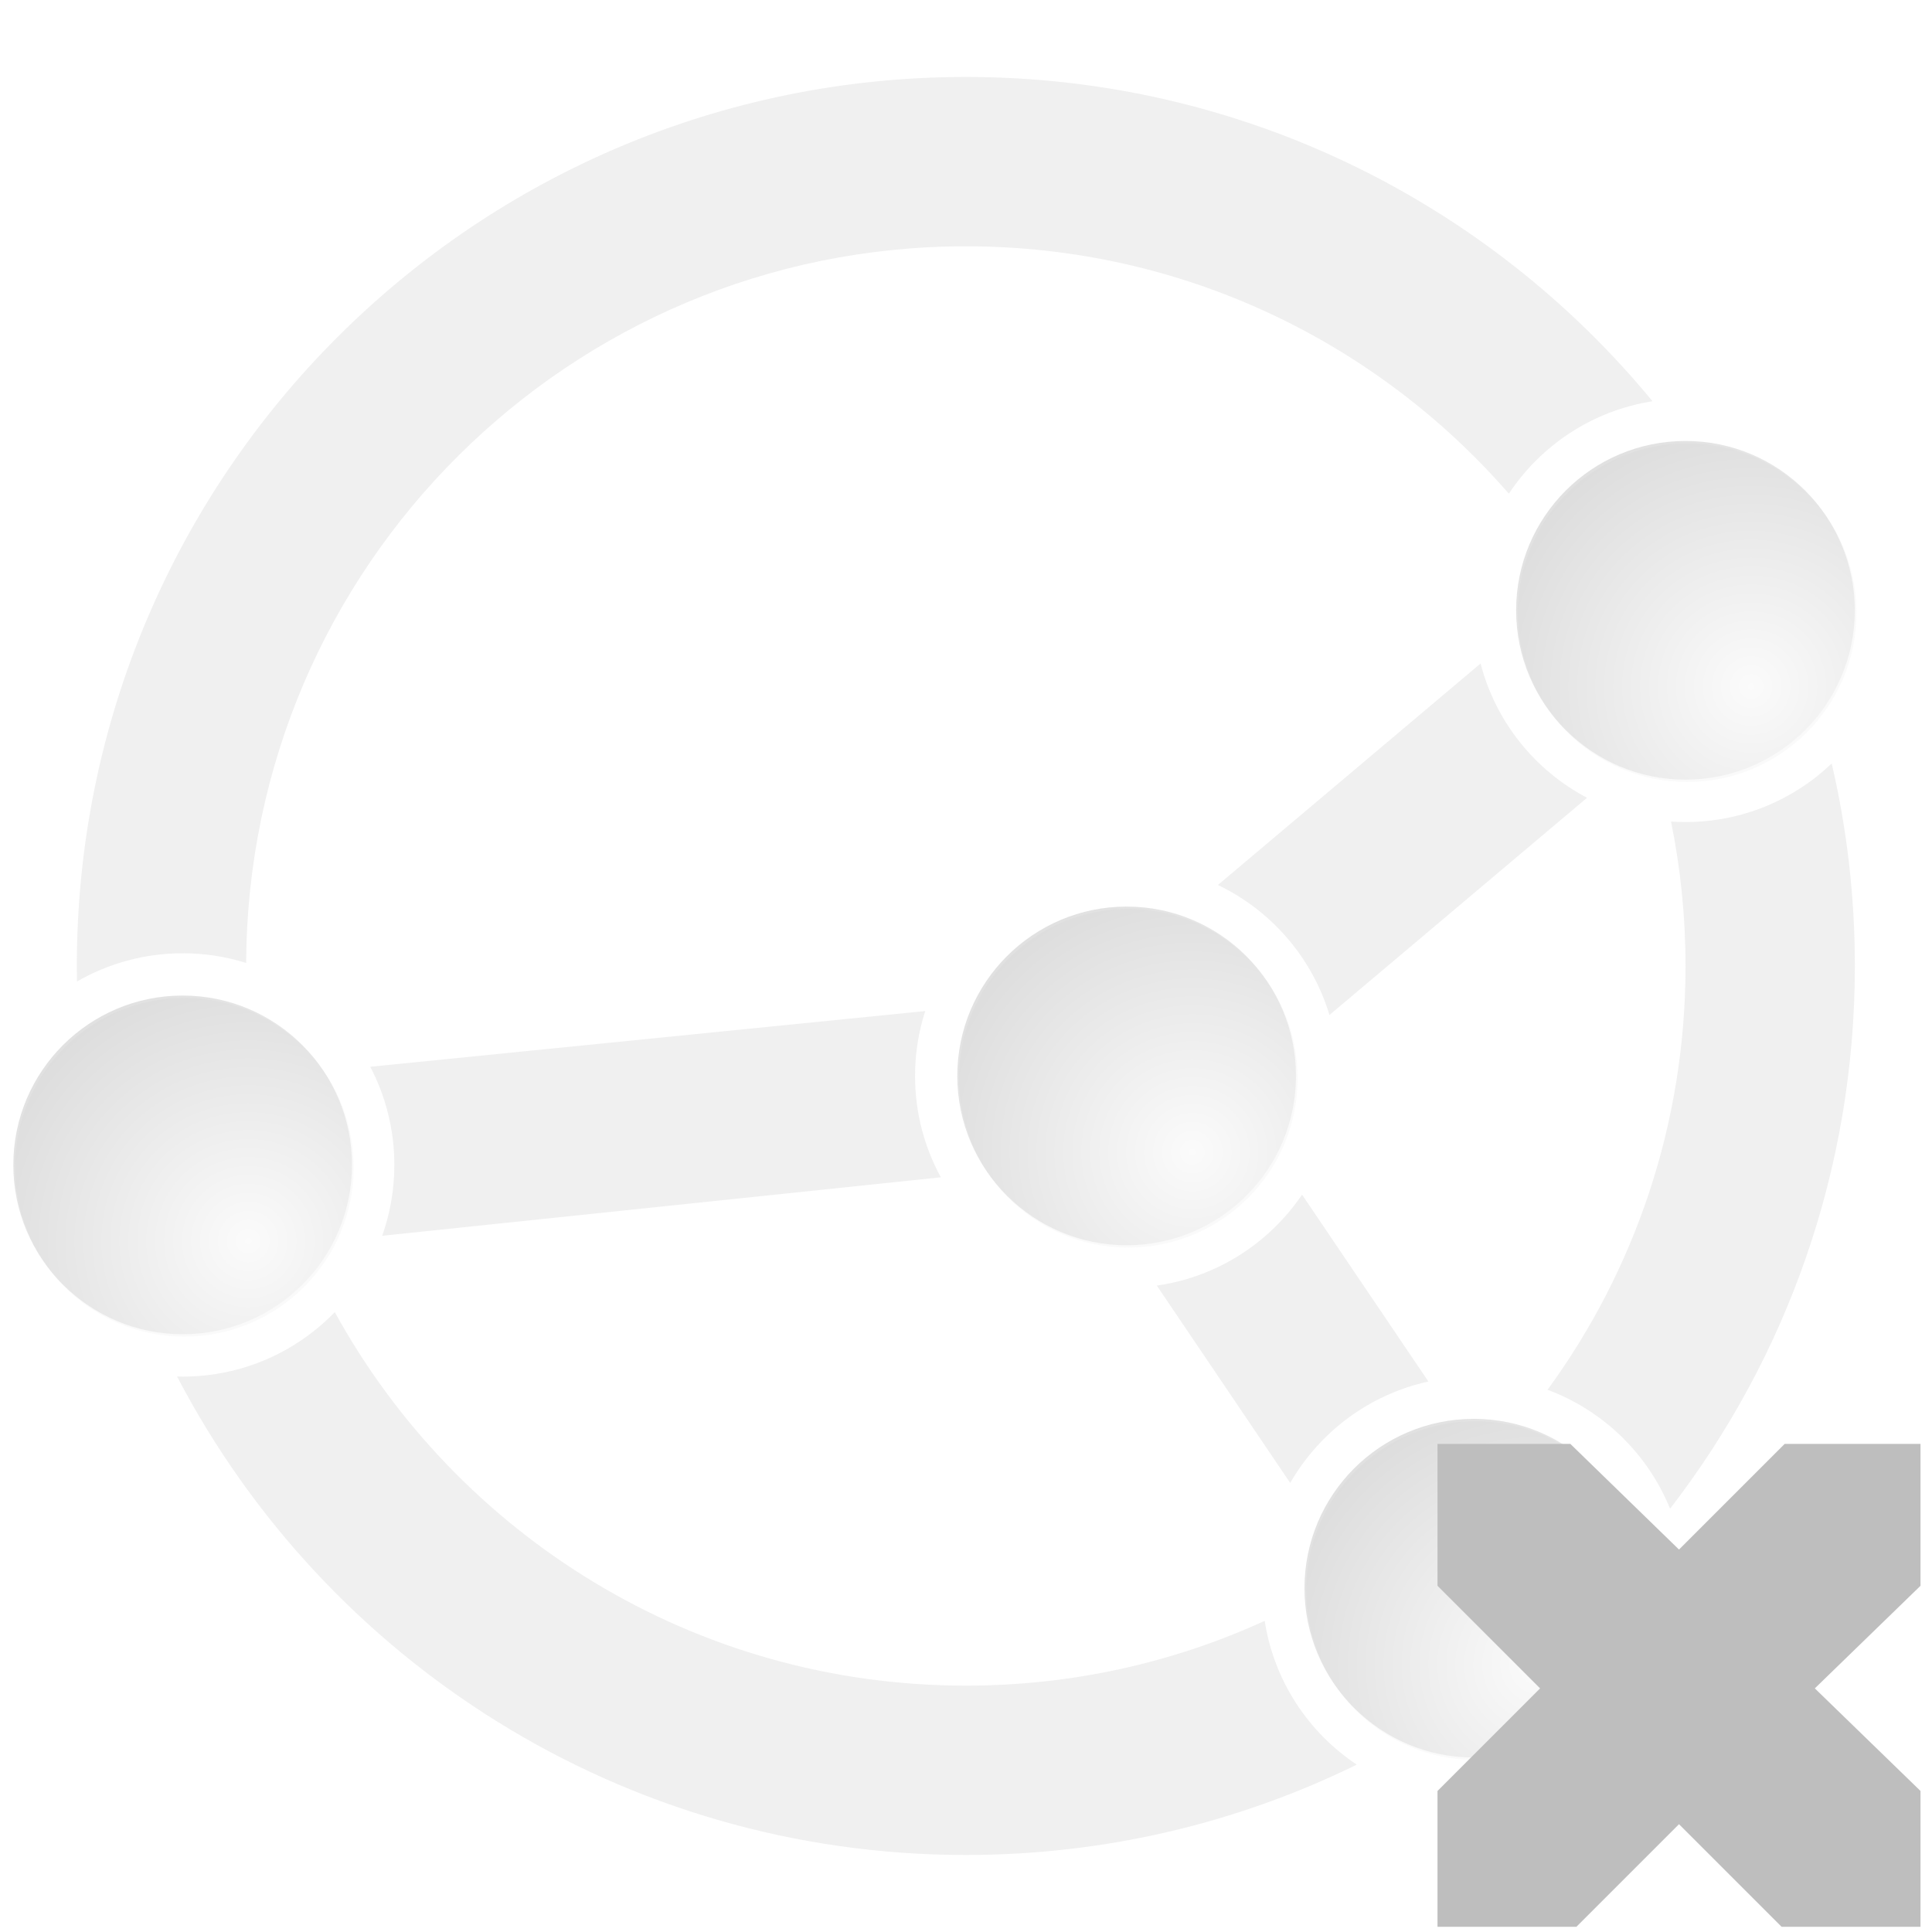
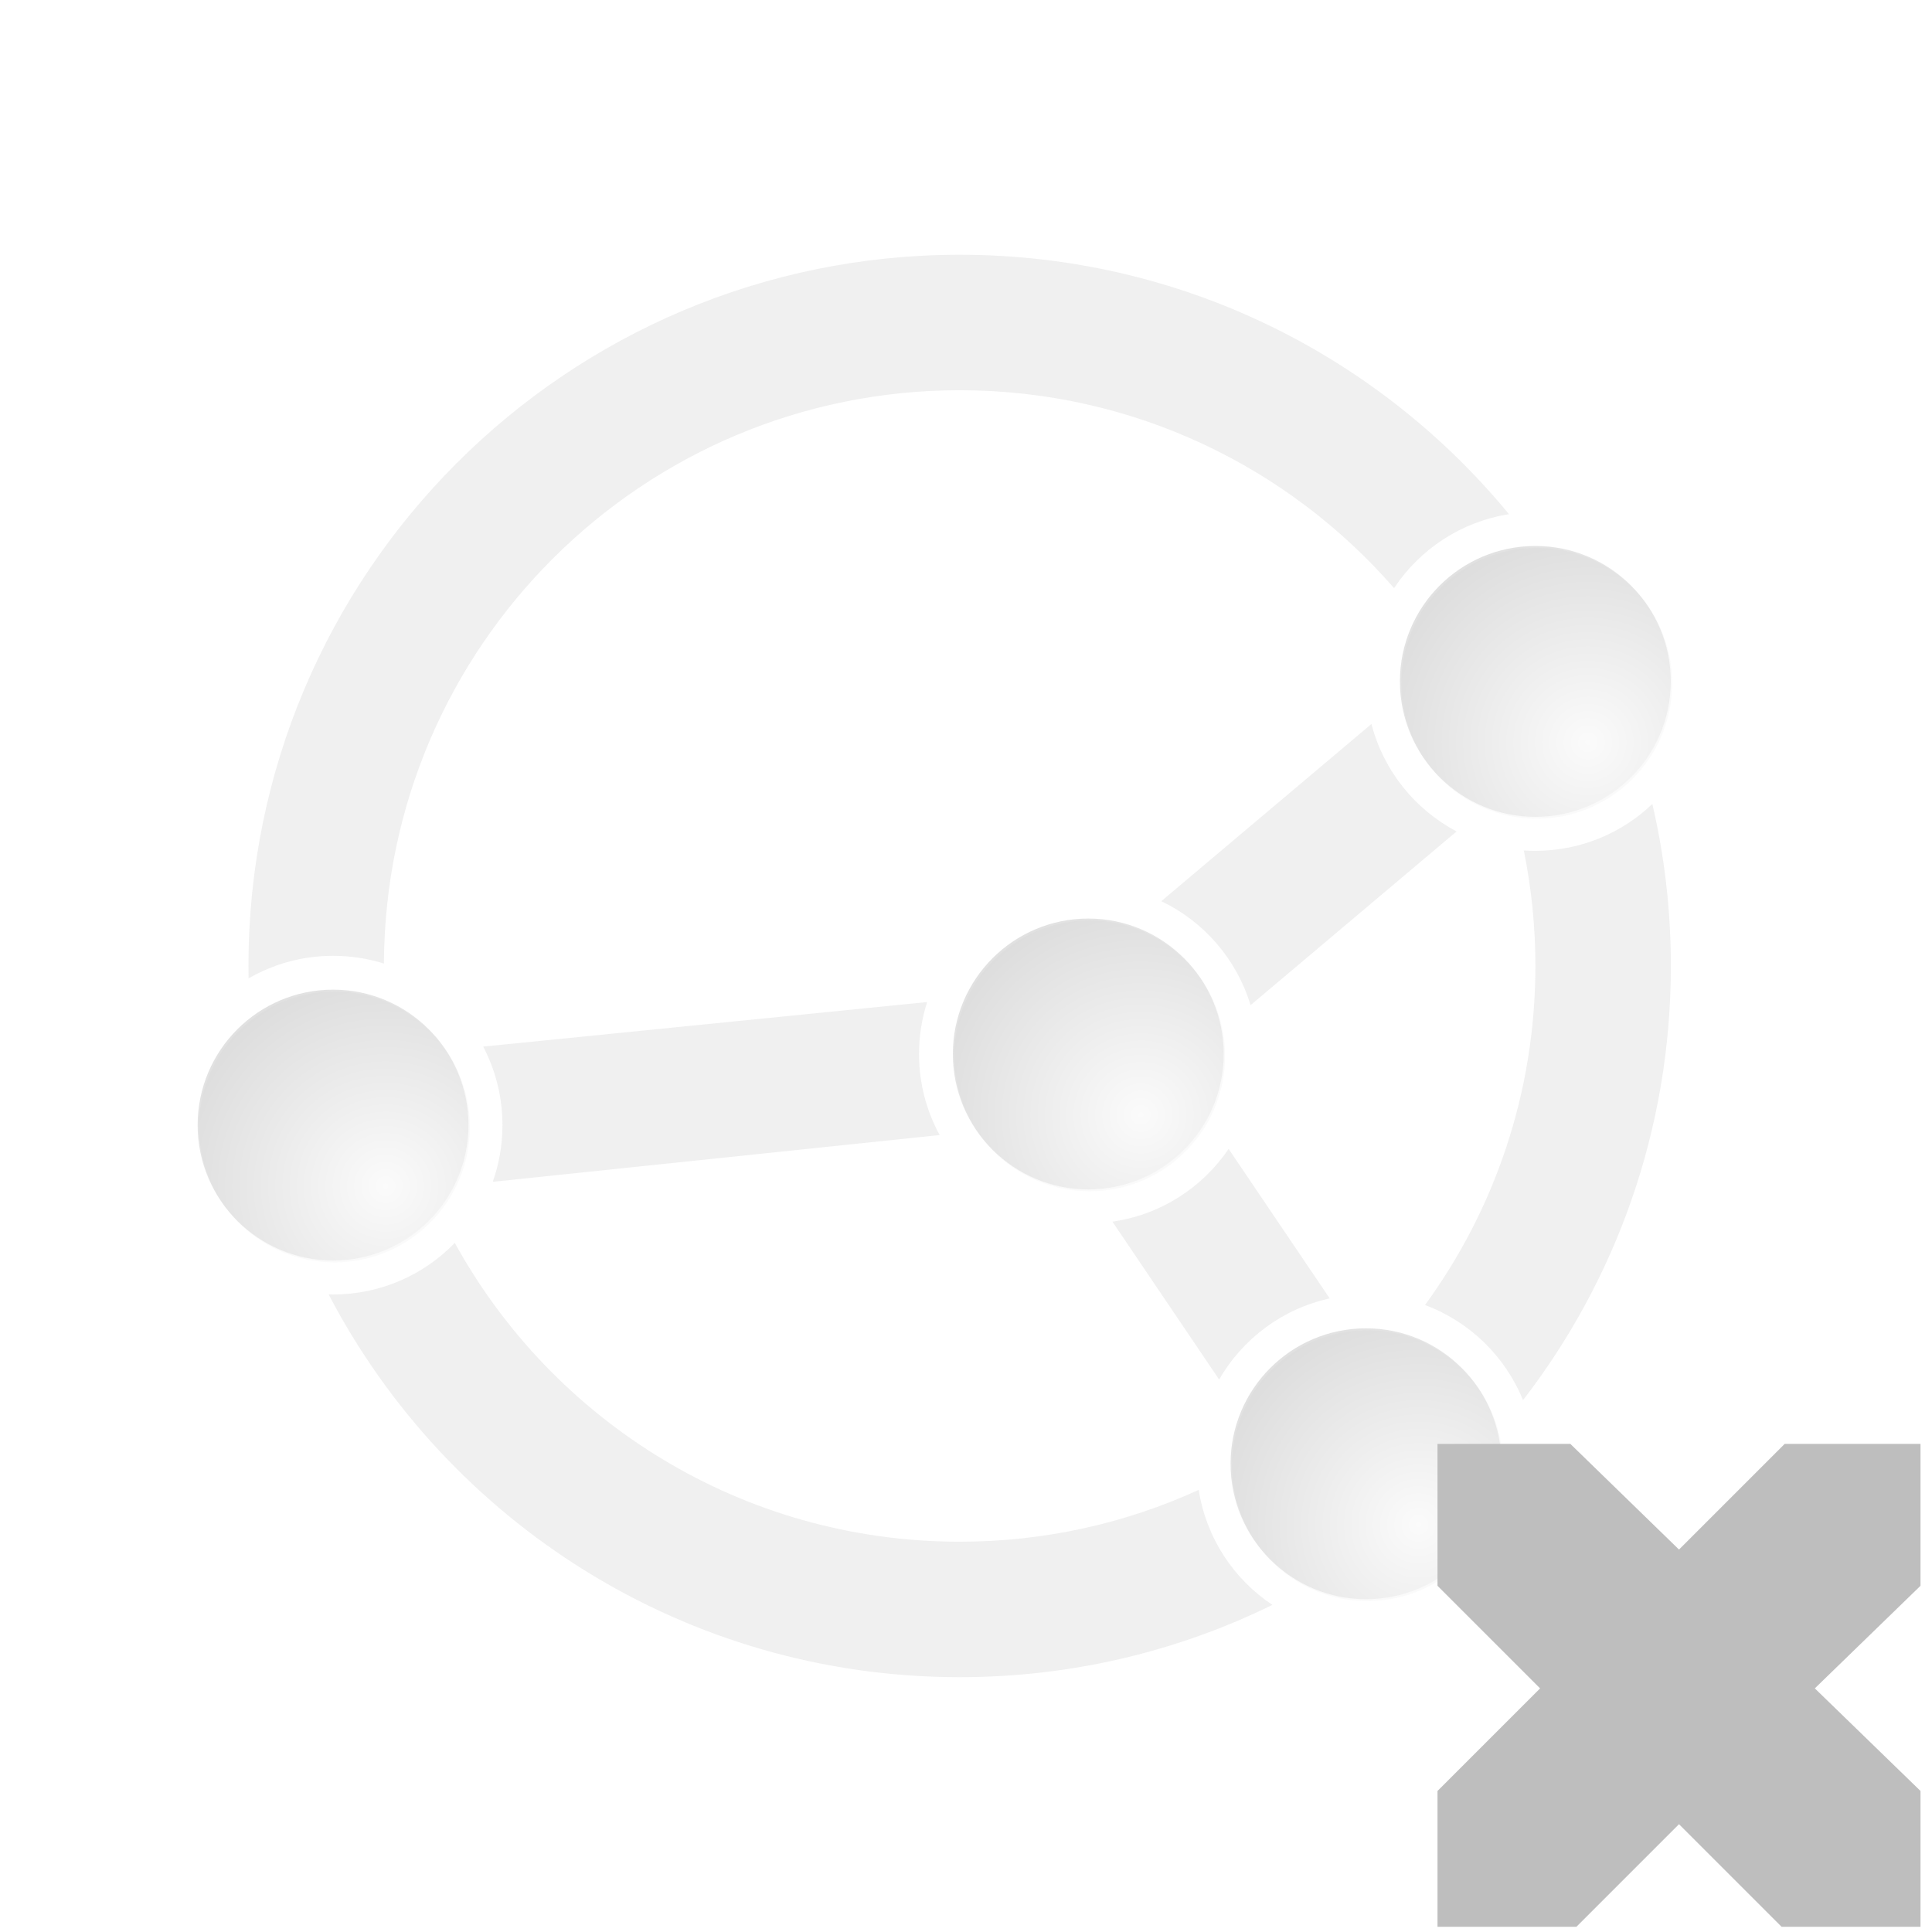
<svg xmlns="http://www.w3.org/2000/svg" xmlns:xlink="http://www.w3.org/1999/xlink" version="1.1" id="Layer_1" x="0px" y="0px" width="20" height="20" viewBox="0 0 20 20" enable-background="new 0 0 465 420" xml:space="preserve">
  <defs id="defs29">
    <radialGradient id="SVGID_4_" cx="55.5" cy="275" r="135.074" gradientUnits="userSpaceOnUse" gradientTransform="matrix(0.0632575,0,0,0.0632575,0.3296132,0.7905976)">
      <stop offset="0" style="stop-color:#FFFFFF" id="stop51" />
      <stop offset="1" style="stop-color:#000000" id="stop53" />
    </radialGradient>
    <radialGradient id="SVGID_3_" cx="410.5" cy="144" r="135.074" gradientUnits="userSpaceOnUse" gradientTransform="matrix(0.07223955,0,0,0.07223955,0.3296132,0.9069546)" xlink:href="#SVGID_4_">
      <stop offset="0" style="stop-color:#FFFFFF" id="stop44" />
      <stop offset="1" style="stop-color:#000000" id="stop46" />
    </radialGradient>
    <radialGradient id="SVGID_2_" cx="278.5" cy="254" r="135.074" gradientUnits="userSpaceOnUse" gradientTransform="matrix(0.07223955,0,0,0.07223955,0.3296132,0.9069546)">
      <stop offset="0" style="stop-color:#FFFFFF" id="stop37" />
      <stop offset="1" style="stop-color:#000000" id="stop39" />
    </radialGradient>
    <radialGradient id="SVGID_1_" cx="360.5" cy="375" r="135.074" gradientUnits="userSpaceOnUse" gradientTransform="matrix(0.07223955,0,0,0.07223955,0.3296132,0.9069546)">
      <stop offset="0" style="stop-color:#FFFFFF" id="stop30" />
      <stop offset="1" style="stop-color:#000000" id="stop32" />
    </radialGradient>
    <radialGradient id="SVGID_3_-6" cx="410.5" cy="144" r="135.074" gradientUnits="userSpaceOnUse" gradientTransform="matrix(0.07012931,0,0,0.07012931,0.5202225,1.229901)" xlink:href="#SVGID_4_-2">
      <stop offset="0" style="stop-color:#FFFFFF" id="stop44-8" />
      <stop offset="1" style="stop-color:#000000" id="stop46-6" />
    </radialGradient>
    <radialGradient id="SVGID_4_-2" cx="55.5" cy="275" r="135.074" gradientUnits="userSpaceOnUse" gradientTransform="matrix(0.0632575,0,0,0.0632575,0.3296132,0.7905976)">
      <stop offset="0" style="stop-color:#FFFFFF" id="stop51-3" />
      <stop offset="1" style="stop-color:#000000" id="stop53-3" />
    </radialGradient>
    <radialGradient id="SVGID_1_-8" cx="360.5" cy="375" r="135.074" gradientUnits="userSpaceOnUse" gradientTransform="matrix(0.07012931,0,0,0.07012931,0.5202225,1.229901)">
      <stop offset="0" style="stop-color:#FFFFFF" id="stop30-6" />
      <stop offset="1" style="stop-color:#000000" id="stop32-1" />
    </radialGradient>
    <radialGradient id="SVGID_2_-0" cx="278.5" cy="254" r="135.074" gradientUnits="userSpaceOnUse" gradientTransform="matrix(0.07012931,0,0,0.07012931,0.5202225,1.229901)">
      <stop offset="0" style="stop-color:#FFFFFF" id="stop37-5" />
      <stop offset="1" style="stop-color:#000000" id="stop39-0" />
    </radialGradient>
    <radialGradient id="radialGradient4229" cx="55.5" cy="275" r="135.074" gradientUnits="userSpaceOnUse" gradientTransform="matrix(0.0632575,0,0,0.0632575,0.3296132,0.7905976)">
      <stop offset="0" style="stop-color:#FFFFFF" id="stop4231" />
      <stop offset="1" style="stop-color:#000000" id="stop4233" />
    </radialGradient>
    <radialGradient id="SVGID_4_-2-3" cx="55.5" cy="275" r="135.074" gradientUnits="userSpaceOnUse" gradientTransform="matrix(0.0632575,0,0,0.0632575,0.3296132,0.7905976)">
      <stop offset="0" style="stop-color:#FFFFFF" id="stop51-3-5" />
      <stop offset="1" style="stop-color:#000000" id="stop53-3-0" />
    </radialGradient>
    <radialGradient id="SVGID_3_-6-8" cx="410.5" cy="144" r="135.074" gradientUnits="userSpaceOnUse" gradientTransform="matrix(0.07012931,0,0,0.07012931,32.87253,1.013355)" xlink:href="#SVGID_4_-2-3">
      <stop offset="0" style="stop-color:#FFFFFF" id="stop44-8-2" />
      <stop offset="1" style="stop-color:#000000" id="stop46-6-0" />
    </radialGradient>
    <radialGradient id="radialGradient4193" cx="55.5" cy="275" r="135.074" gradientUnits="userSpaceOnUse" gradientTransform="matrix(0.0632575,0,0,0.0632575,0.3296132,0.7905976)">
      <stop offset="0" style="stop-color:#FFFFFF" id="stop4195" />
      <stop offset="1" style="stop-color:#000000" id="stop4197" />
    </radialGradient>
    <radialGradient id="SVGID_2_-0-3" cx="278.5" cy="254" r="135.074" gradientUnits="userSpaceOnUse" gradientTransform="matrix(0.07012931,0,0,0.07012931,32.87253,1.013355)">
      <stop offset="0" style="stop-color:#FFFFFF" id="stop37-5-9" />
      <stop offset="1" style="stop-color:#000000" id="stop39-0-0" />
    </radialGradient>
    <radialGradient id="SVGID_1_-8-2" cx="360.5" cy="375" r="135.074" gradientUnits="userSpaceOnUse" gradientTransform="matrix(0.07012931,0,0,0.07012931,32.87253,1.013355)">
      <stop offset="0" style="stop-color:#FFFFFF" id="stop30-6-7" />
      <stop offset="1" style="stop-color:#000000" id="stop32-1-5" />
    </radialGradient>
    <radialGradient id="SVGID_4_-2-1" cx="55.5" cy="275" r="135.074" gradientUnits="userSpaceOnUse" gradientTransform="matrix(0.0632575,0,0,0.0632575,0.3296132,0.7905976)">
      <stop offset="0" style="stop-color:#FFFFFF" id="stop51-3-7" />
      <stop offset="1" style="stop-color:#000000" id="stop53-3-04" />
    </radialGradient>
    <radialGradient id="SVGID_3_-6-84" cx="410.5" cy="144" r="135.074" gradientUnits="userSpaceOnUse" gradientTransform="matrix(0.07012931,0,0,0.07012931,0.770879,1.318948)" xlink:href="#SVGID_4_-2-1">
      <stop offset="0" style="stop-color:#FFFFFF" id="stop44-8-7" />
      <stop offset="1" style="stop-color:#000000" id="stop46-6-6" />
    </radialGradient>
    <radialGradient id="radialGradient4562" cx="55.5" cy="275" r="135.074" gradientUnits="userSpaceOnUse" gradientTransform="matrix(0.0632575,0,0,0.0632575,0.3296132,0.7905976)">
      <stop offset="0" style="stop-color:#FFFFFF" id="stop4564" />
      <stop offset="1" style="stop-color:#000000" id="stop4566" />
    </radialGradient>
    <radialGradient id="SVGID_2_-0-7" cx="278.5" cy="254" r="135.074" gradientUnits="userSpaceOnUse" gradientTransform="matrix(0.07012931,0,0,0.07012931,0.770879,1.318948)">
      <stop offset="0" style="stop-color:#FFFFFF" id="stop37-5-2" />
      <stop offset="1" style="stop-color:#000000" id="stop39-0-00" />
    </radialGradient>
    <radialGradient id="SVGID_1_-8-20" cx="360.5" cy="375" r="135.074" gradientUnits="userSpaceOnUse" gradientTransform="matrix(0.07012931,0,0,0.07012931,0.770879,1.318948)">
      <stop offset="0" style="stop-color:#FFFFFF" id="stop30-6-4" />
      <stop offset="1" style="stop-color:#000000" id="stop32-1-0" />
    </radialGradient>
    <radialGradient id="SVGID_4_-2-1-1" cx="55.5" cy="275" r="135.074" gradientUnits="userSpaceOnUse" gradientTransform="matrix(0.0632575,0,0,0.0632575,0.3296132,0.7905976)">
      <stop offset="0" style="stop-color:#FFFFFF" id="stop51-3-7-4" />
      <stop offset="1" style="stop-color:#000000" id="stop53-3-04-6" />
    </radialGradient>
    <radialGradient id="SVGID_3_-6-84-6" cx="410.5" cy="144" r="135.074" gradientUnits="userSpaceOnUse" gradientTransform="matrix(0.07012931,0,0,0.07012931,32.76136,1.235716)" xlink:href="#SVGID_4_-2-1-1">
      <stop offset="0" style="stop-color:#FFFFFF" id="stop44-8-7-1" />
      <stop offset="1" style="stop-color:#000000" id="stop46-6-6-8" />
    </radialGradient>
    <radialGradient id="radialGradient4677" cx="55.5" cy="275" r="135.074" gradientUnits="userSpaceOnUse" gradientTransform="matrix(0.0632575,0,0,0.0632575,0.3296132,0.7905976)">
      <stop offset="0" style="stop-color:#FFFFFF" id="stop4679" />
      <stop offset="1" style="stop-color:#000000" id="stop4681" />
    </radialGradient>
    <radialGradient id="SVGID_2_-0-7-8" cx="278.5" cy="254" r="135.074" gradientUnits="userSpaceOnUse" gradientTransform="matrix(0.07012931,0,0,0.07012931,32.76136,1.235716)">
      <stop offset="0" style="stop-color:#FFFFFF" id="stop37-5-2-2" />
      <stop offset="1" style="stop-color:#000000" id="stop39-0-00-5" />
    </radialGradient>
    <radialGradient id="SVGID_1_-8-20-4" cx="360.5" cy="375" r="135.074" gradientUnits="userSpaceOnUse" gradientTransform="matrix(0.07012931,0,0,0.07012931,32.76136,1.235716)">
      <stop offset="0" style="stop-color:#FFFFFF" id="stop30-6-4-5" />
      <stop offset="1" style="stop-color:#000000" id="stop32-1-0-0" />
    </radialGradient>
    <radialGradient id="SVGID_4_-2-1-1-0" cx="55.5" cy="275" r="135.074" gradientUnits="userSpaceOnUse" gradientTransform="matrix(0.0632575,0,0,0.0632575,0.3296132,0.7905976)">
      <stop offset="0" style="stop-color:#FFFFFF" id="stop51-3-7-4-5" />
      <stop offset="1" style="stop-color:#000000" id="stop53-3-04-6-9" />
    </radialGradient>
    <radialGradient id="SVGID_3_-6-84-6-9" cx="410.5" cy="144" r="135.074" gradientUnits="userSpaceOnUse" gradientTransform="matrix(0.07012931,0,0,0.07012931,96.78649,1.1941)" xlink:href="#SVGID_4_-2-1-1-0">
      <stop offset="0" style="stop-color:#FFFFFF" id="stop44-8-7-1-3" />
      <stop offset="1" style="stop-color:#000000" id="stop46-6-6-8-2" />
    </radialGradient>
    <radialGradient id="radialGradient4838" cx="55.5" cy="275" r="135.074" gradientUnits="userSpaceOnUse" gradientTransform="matrix(0.0632575,0,0,0.0632575,0.3296132,0.7905976)">
      <stop offset="0" style="stop-color:#FFFFFF" id="stop4840" />
      <stop offset="1" style="stop-color:#000000" id="stop4842" />
    </radialGradient>
    <radialGradient id="SVGID_2_-0-7-8-9" cx="278.5" cy="254" r="135.074" gradientUnits="userSpaceOnUse" gradientTransform="matrix(0.07012931,0,0,0.07012931,96.78649,1.1941)">
      <stop offset="0" style="stop-color:#FFFFFF" id="stop37-5-2-2-3" />
      <stop offset="1" style="stop-color:#000000" id="stop39-0-00-5-5" />
    </radialGradient>
    <radialGradient id="SVGID_1_-8-20-4-4" cx="360.5" cy="375" r="135.074" gradientUnits="userSpaceOnUse" gradientTransform="matrix(0.07012931,0,0,0.07012931,96.78649,1.1941)">
      <stop offset="0" style="stop-color:#FFFFFF" id="stop30-6-4-5-7" />
      <stop offset="1" style="stop-color:#000000" id="stop32-1-0-0-0" />
    </radialGradient>
    <radialGradient id="SVGID_4_-2-1-7" cx="55.5" cy="275" r="135.074" gradientUnits="userSpaceOnUse" gradientTransform="matrix(0.0632575,0,0,0.0632575,0.3296132,0.7905976)">
      <stop offset="0" style="stop-color:#FFFFFF" id="stop51-3-7-49" />
      <stop offset="1" style="stop-color:#000000" id="stop53-3-04-5" />
    </radialGradient>
    <radialGradient id="SVGID_3_-6-84-7" cx="410.5" cy="144" r="135.074" gradientUnits="userSpaceOnUse" gradientTransform="matrix(0.07012931,0,0,0.07012931,64.79601,1.277332)" xlink:href="#SVGID_4_-2-1-7">
      <stop offset="0" style="stop-color:#FFFFFF" id="stop44-8-7-9" />
      <stop offset="1" style="stop-color:#000000" id="stop46-6-6-1" />
    </radialGradient>
    <radialGradient id="radialGradient4857" cx="55.5" cy="275" r="135.074" gradientUnits="userSpaceOnUse" gradientTransform="matrix(0.0632575,0,0,0.0632575,0.3296132,0.7905976)">
      <stop offset="0" style="stop-color:#FFFFFF" id="stop4859" />
      <stop offset="1" style="stop-color:#000000" id="stop4861" />
    </radialGradient>
    <radialGradient id="SVGID_2_-0-7-7" cx="278.5" cy="254" r="135.074" gradientUnits="userSpaceOnUse" gradientTransform="matrix(0.07012931,0,0,0.07012931,64.79601,1.277332)">
      <stop offset="0" style="stop-color:#FFFFFF" id="stop37-5-2-7" />
      <stop offset="1" style="stop-color:#000000" id="stop39-0-00-56" />
    </radialGradient>
    <radialGradient id="SVGID_1_-8-20-8" cx="360.5" cy="375" r="135.074" gradientUnits="userSpaceOnUse" gradientTransform="matrix(0.07012931,0,0,0.07012931,64.79601,1.277332)">
      <stop offset="0" style="stop-color:#FFFFFF" id="stop30-6-4-0" />
      <stop offset="1" style="stop-color:#000000" id="stop32-1-0-6" />
    </radialGradient>
    <radialGradient id="SVGID_4_-2-1-1-0-8" cx="55.5" cy="275" r="135.074" gradientUnits="userSpaceOnUse" gradientTransform="matrix(0.0632575,0,0,0.0632575,0.3296132,0.7905976)">
      <stop offset="0" style="stop-color:#FFFFFF" id="stop51-3-7-4-5-2" />
      <stop offset="1" style="stop-color:#000000" id="stop53-3-04-6-9-3" />
    </radialGradient>
    <radialGradient id="SVGID_3_-6-84-6-9-2" cx="410.5" cy="144" r="135.074" gradientUnits="userSpaceOnUse" gradientTransform="matrix(0.07012931,0,0,0.07012931,224.7477,1.173292)" xlink:href="#SVGID_4_-2-1-1-0-8">
      <stop offset="0" style="stop-color:#FFFFFF" id="stop44-8-7-1-3-4" />
      <stop offset="1" style="stop-color:#000000" id="stop46-6-6-8-2-0" />
    </radialGradient>
    <radialGradient id="radialGradient5054" cx="55.5" cy="275" r="135.074" gradientUnits="userSpaceOnUse" gradientTransform="matrix(0.0632575,0,0,0.0632575,0.3296132,0.7905976)">
      <stop offset="0" style="stop-color:#FFFFFF" id="stop5056" />
      <stop offset="1" style="stop-color:#000000" id="stop5058" />
    </radialGradient>
    <radialGradient id="SVGID_2_-0-7-8-9-0" cx="278.5" cy="254" r="135.074" gradientUnits="userSpaceOnUse" gradientTransform="matrix(0.07012931,0,0,0.07012931,224.7477,1.173292)">
      <stop offset="0" style="stop-color:#FFFFFF" id="stop37-5-2-2-3-1" />
      <stop offset="1" style="stop-color:#000000" id="stop39-0-00-5-5-6" />
    </radialGradient>
    <radialGradient id="SVGID_1_-8-20-4-4-1" cx="360.5" cy="375" r="135.074" gradientUnits="userSpaceOnUse" gradientTransform="matrix(0.07012931,0,0,0.07012931,224.7477,1.173292)">
      <stop offset="0" style="stop-color:#FFFFFF" id="stop30-6-4-5-7-5" />
      <stop offset="1" style="stop-color:#000000" id="stop32-1-0-0-0-0" />
    </radialGradient>
    <radialGradient id="SVGID_4_-2-1-7-0" cx="55.5" cy="275" r="135.074" gradientUnits="userSpaceOnUse" gradientTransform="matrix(0.0632575,0,0,0.0632575,0.3296132,0.7905976)">
      <stop offset="0" style="stop-color:#FFFFFF" id="stop51-3-7-49-0" />
      <stop offset="1" style="stop-color:#000000" id="stop53-3-04-5-5" />
    </radialGradient>
    <radialGradient id="SVGID_3_-6-84-7-2" cx="410.5" cy="144" r="135.074" gradientUnits="userSpaceOnUse" gradientTransform="matrix(0.07012931,0,0,0.07012931,192.7572,1.256524)" xlink:href="#SVGID_4_-2-1-7-0">
      <stop offset="0" style="stop-color:#FFFFFF" id="stop44-8-7-9-4" />
      <stop offset="1" style="stop-color:#000000" id="stop46-6-6-1-9" />
    </radialGradient>
    <radialGradient id="radialGradient5073" cx="55.5" cy="275" r="135.074" gradientUnits="userSpaceOnUse" gradientTransform="matrix(0.0632575,0,0,0.0632575,0.3296132,0.7905976)">
      <stop offset="0" style="stop-color:#FFFFFF" id="stop5075" />
      <stop offset="1" style="stop-color:#000000" id="stop5077" />
    </radialGradient>
    <radialGradient id="SVGID_2_-0-7-7-3" cx="278.5" cy="254" r="135.074" gradientUnits="userSpaceOnUse" gradientTransform="matrix(0.07012931,0,0,0.07012931,192.7572,1.256524)">
      <stop offset="0" style="stop-color:#FFFFFF" id="stop37-5-2-7-1" />
      <stop offset="1" style="stop-color:#000000" id="stop39-0-00-56-1" />
    </radialGradient>
    <radialGradient id="SVGID_1_-8-20-8-5" cx="360.5" cy="375" r="135.074" gradientUnits="userSpaceOnUse" gradientTransform="matrix(0.07012931,0,0,0.07012931,192.7572,1.256524)">
      <stop offset="0" style="stop-color:#FFFFFF" id="stop30-6-4-0-0" />
      <stop offset="1" style="stop-color:#000000" id="stop32-1-0-6-0" />
    </radialGradient>
    <radialGradient id="SVGID_4_-2-1-1-9" cx="55.5" cy="275" r="135.074" gradientUnits="userSpaceOnUse" gradientTransform="matrix(0.0632575,0,0,0.0632575,0.3296132,0.7905976)">
      <stop offset="0" style="stop-color:#FFFFFF" id="stop51-3-7-4-2" />
      <stop offset="1" style="stop-color:#000000" id="stop53-3-04-6-6" />
    </radialGradient>
    <radialGradient id="SVGID_3_-6-84-6-0" cx="410.5" cy="144" r="135.074" gradientUnits="userSpaceOnUse" gradientTransform="matrix(0.07012931,0,0,0.07012931,160.7225,1.214908)" xlink:href="#SVGID_4_-2-1-1-9">
      <stop offset="0" style="stop-color:#FFFFFF" id="stop44-8-7-1-2" />
      <stop offset="1" style="stop-color:#000000" id="stop46-6-6-8-7" />
    </radialGradient>
    <radialGradient id="radialGradient5092" cx="55.5" cy="275" r="135.074" gradientUnits="userSpaceOnUse" gradientTransform="matrix(0.0632575,0,0,0.0632575,0.3296132,0.7905976)">
      <stop offset="0" style="stop-color:#FFFFFF" id="stop5094" />
      <stop offset="1" style="stop-color:#000000" id="stop5096" />
    </radialGradient>
    <radialGradient id="SVGID_2_-0-7-8-2" cx="278.5" cy="254" r="135.074" gradientUnits="userSpaceOnUse" gradientTransform="matrix(0.07012931,0,0,0.07012931,160.7225,1.214908)">
      <stop offset="0" style="stop-color:#FFFFFF" id="stop37-5-2-2-5" />
      <stop offset="1" style="stop-color:#000000" id="stop39-0-00-5-9" />
    </radialGradient>
    <radialGradient id="SVGID_1_-8-20-4-9" cx="360.5" cy="375" r="135.074" gradientUnits="userSpaceOnUse" gradientTransform="matrix(0.07012931,0,0,0.07012931,160.7225,1.214908)">
      <stop offset="0" style="stop-color:#FFFFFF" id="stop30-6-4-5-6" />
      <stop offset="1" style="stop-color:#000000" id="stop32-1-0-0-9" />
    </radialGradient>
    <radialGradient id="SVGID_4_-2-1-2" cx="55.5" cy="275" r="135.074" gradientUnits="userSpaceOnUse" gradientTransform="matrix(0.0632575,0,0,0.0632575,0.3296132,0.7905976)">
      <stop offset="0" style="stop-color:#FFFFFF" id="stop51-3-7-3" />
      <stop offset="1" style="stop-color:#000000" id="stop53-3-04-7" />
    </radialGradient>
    <radialGradient id="SVGID_3_-6-84-4" cx="410.5" cy="144" r="135.074" gradientUnits="userSpaceOnUse" gradientTransform="matrix(0.07012931,0,0,0.07012931,128.7321,1.29814)" xlink:href="#SVGID_4_-2-1-2">
      <stop offset="0" style="stop-color:#FFFFFF" id="stop44-8-7-17" />
      <stop offset="1" style="stop-color:#000000" id="stop46-6-6-7" />
    </radialGradient>
    <radialGradient id="radialGradient5111" cx="55.5" cy="275" r="135.074" gradientUnits="userSpaceOnUse" gradientTransform="matrix(0.0632575,0,0,0.0632575,0.3296132,0.7905976)">
      <stop offset="0" style="stop-color:#FFFFFF" id="stop5113" />
      <stop offset="1" style="stop-color:#000000" id="stop5115" />
    </radialGradient>
    <radialGradient id="SVGID_2_-0-7-81" cx="278.5" cy="254" r="135.074" gradientUnits="userSpaceOnUse" gradientTransform="matrix(0.07012931,0,0,0.07012931,128.7321,1.29814)">
      <stop offset="0" style="stop-color:#FFFFFF" id="stop37-5-2-1" />
      <stop offset="1" style="stop-color:#000000" id="stop39-0-00-7" />
    </radialGradient>
    <radialGradient id="SVGID_1_-8-20-7" cx="360.5" cy="375" r="135.074" gradientUnits="userSpaceOnUse" gradientTransform="matrix(0.07012931,0,0,0.07012931,128.7321,1.29814)">
      <stop offset="0" style="stop-color:#FFFFFF" id="stop30-6-4-4" />
      <stop offset="1" style="stop-color:#000000" id="stop32-1-0-1" />
    </radialGradient>
    <radialGradient id="SVGID_4_-2-1-1-0-8-6" cx="55.5" cy="275" r="135.074" gradientUnits="userSpaceOnUse" gradientTransform="matrix(0.0632575,0,0,0.0632575,0.3296132,0.7905976)">
      <stop offset="0" style="stop-color:#FFFFFF" id="stop51-3-7-4-5-2-5" />
      <stop offset="1" style="stop-color:#000000" id="stop53-3-04-6-9-3-4" />
    </radialGradient>
    <radialGradient id="SVGID_3_-6-84-6-9-2-7" cx="410.5" cy="144" r="135.074" gradientUnits="userSpaceOnUse" gradientTransform="matrix(0.07012931,0,0,0.07012931,256.6785,1.124536)" xlink:href="#SVGID_4_-2-1-1-0-8-6">
      <stop offset="0" style="stop-color:#FFFFFF" id="stop44-8-7-1-3-4-1" />
      <stop offset="1" style="stop-color:#000000" id="stop46-6-6-8-2-0-0" />
    </radialGradient>
    <radialGradient id="radialGradient5474" cx="55.5" cy="275" r="135.074" gradientUnits="userSpaceOnUse" gradientTransform="matrix(0.0632575,0,0,0.0632575,0.3296132,0.7905976)">
      <stop offset="0" style="stop-color:#FFFFFF" id="stop5476" />
      <stop offset="1" style="stop-color:#000000" id="stop5478" />
    </radialGradient>
    <radialGradient id="SVGID_2_-0-7-8-9-0-3" cx="278.5" cy="254" r="135.074" gradientUnits="userSpaceOnUse" gradientTransform="matrix(0.07012931,0,0,0.07012931,256.6785,1.124536)">
      <stop offset="0" style="stop-color:#FFFFFF" id="stop37-5-2-2-3-1-8" />
      <stop offset="1" style="stop-color:#000000" id="stop39-0-00-5-5-6-2" />
    </radialGradient>
    <radialGradient id="SVGID_1_-8-20-4-4-1-0" cx="360.5" cy="375" r="135.074" gradientUnits="userSpaceOnUse" gradientTransform="matrix(0.07012931,0,0,0.07012931,256.6785,1.124536)">
      <stop offset="0" style="stop-color:#FFFFFF" id="stop30-6-4-5-7-5-2" />
      <stop offset="1" style="stop-color:#000000" id="stop32-1-0-0-0-0-7" />
    </radialGradient>
    <radialGradient id="SVGID_3_-6-84-6-9-2-7-2" cx="410.5" cy="144" r="135.074" gradientUnits="userSpaceOnUse" gradientTransform="matrix(0.04382354,0,0,0.04382354,160.0984,12.79285)" xlink:href="#SVGID_4_-2-1-1-0-8-6-9">
      <stop offset="0" style="stop-color:#FFFFFF" id="stop44-8-7-1-3-4-1-4" />
      <stop offset="1" style="stop-color:#000000" id="stop46-6-6-8-2-0-0-7" />
    </radialGradient>
    <radialGradient id="SVGID_4_-2-1-1-0-8-6-9" cx="55.5" cy="275" r="135.074" gradientUnits="userSpaceOnUse" gradientTransform="matrix(0.0632575,0,0,0.0632575,0.3296132,0.7905976)">
      <stop offset="0" style="stop-color:#FFFFFF" id="stop51-3-7-4-5-2-5-8" />
      <stop offset="1" style="stop-color:#000000" id="stop53-3-04-6-9-3-4-6" />
    </radialGradient>
    <radialGradient id="SVGID_1_-8-20-4-4-1-0-1" cx="360.5" cy="375" r="135.074" gradientUnits="userSpaceOnUse" gradientTransform="matrix(0.04382354,0,0,0.04382354,160.0984,12.79285)">
      <stop offset="0" style="stop-color:#FFFFFF" id="stop30-6-4-5-7-5-2-0" />
      <stop offset="1" style="stop-color:#000000" id="stop32-1-0-0-0-0-7-9" />
    </radialGradient>
    <radialGradient id="SVGID_2_-0-7-8-9-0-3-9" cx="278.5" cy="254" r="135.074" gradientUnits="userSpaceOnUse" gradientTransform="matrix(0.04382354,0,0,0.04382354,160.0984,12.79285)">
      <stop offset="0" style="stop-color:#FFFFFF" id="stop37-5-2-2-3-1-8-4" />
      <stop offset="1" style="stop-color:#000000" id="stop39-0-00-5-5-6-2-1" />
    </radialGradient>
    <radialGradient id="radialGradient5595" cx="55.5" cy="275" r="135.074" gradientUnits="userSpaceOnUse" gradientTransform="matrix(0.0632575,0,0,0.0632575,0.3296132,0.7905976)">
      <stop offset="0" style="stop-color:#FFFFFF" id="stop5597" />
      <stop offset="1" style="stop-color:#000000" id="stop5599" />
    </radialGradient>
    <radialGradient id="SVGID_3_-6-84-6-9-2-3" cx="410.5" cy="144" r="135.074" gradientUnits="userSpaceOnUse" gradientTransform="matrix(0.04382354,0,0,0.04382354,140.0958,12.79876)" xlink:href="#SVGID_4_-2-1-1-0-8-9">
      <stop offset="0" style="stop-color:#FFFFFF" id="stop44-8-7-1-3-4-12" />
      <stop offset="1" style="stop-color:#000000" id="stop46-6-6-8-2-0-8" />
    </radialGradient>
    <radialGradient id="SVGID_4_-2-1-1-0-8-9" cx="55.5" cy="275" r="135.074" gradientUnits="userSpaceOnUse" gradientTransform="matrix(0.0632575,0,0,0.0632575,0.3296132,0.7905976)">
      <stop offset="0" style="stop-color:#FFFFFF" id="stop51-3-7-4-5-2-6" />
      <stop offset="1" style="stop-color:#000000" id="stop53-3-04-6-9-3-8" />
    </radialGradient>
    <radialGradient id="SVGID_1_-8-20-4-4-1-8" cx="360.5" cy="375" r="135.074" gradientUnits="userSpaceOnUse" gradientTransform="matrix(0.04382354,0,0,0.04382354,140.0958,12.79876)">
      <stop offset="0" style="stop-color:#FFFFFF" id="stop30-6-4-5-7-5-6" />
      <stop offset="1" style="stop-color:#000000" id="stop32-1-0-0-0-0-1" />
    </radialGradient>
    <radialGradient id="SVGID_2_-0-7-8-9-0-2" cx="278.5" cy="254" r="135.074" gradientUnits="userSpaceOnUse" gradientTransform="matrix(0.04382354,0,0,0.04382354,140.0958,12.79876)">
      <stop offset="0" style="stop-color:#FFFFFF" id="stop37-5-2-2-3-1-9" />
      <stop offset="1" style="stop-color:#000000" id="stop39-0-00-5-5-6-4" />
    </radialGradient>
    <radialGradient id="radialGradient5614" cx="55.5" cy="275" r="135.074" gradientUnits="userSpaceOnUse" gradientTransform="matrix(0.0632575,0,0,0.0632575,0.3296132,0.7905976)">
      <stop offset="0" style="stop-color:#FFFFFF" id="stop5616" />
      <stop offset="1" style="stop-color:#000000" id="stop5618" />
    </radialGradient>
    <radialGradient id="SVGID_3_-6-84-7-2-3" cx="410.5" cy="144" r="135.074" gradientUnits="userSpaceOnUse" gradientTransform="matrix(0.04382354,0,0,0.04382354,120.1051,12.78551)" xlink:href="#SVGID_4_-2-1-7-0-8">
      <stop offset="0" style="stop-color:#FFFFFF" id="stop44-8-7-9-4-2" />
      <stop offset="1" style="stop-color:#000000" id="stop46-6-6-1-9-5" />
    </radialGradient>
    <radialGradient id="SVGID_4_-2-1-7-0-8" cx="55.5" cy="275" r="135.074" gradientUnits="userSpaceOnUse" gradientTransform="matrix(0.0632575,0,0,0.0632575,0.3296132,0.7905976)">
      <stop offset="0" style="stop-color:#FFFFFF" id="stop51-3-7-49-0-0" />
      <stop offset="1" style="stop-color:#000000" id="stop53-3-04-5-5-8" />
    </radialGradient>
    <radialGradient id="SVGID_1_-8-20-8-5-3" cx="360.5" cy="375" r="135.074" gradientUnits="userSpaceOnUse" gradientTransform="matrix(0.04382354,0,0,0.04382354,120.1051,12.78551)">
      <stop offset="0" style="stop-color:#FFFFFF" id="stop30-6-4-0-0-6" />
      <stop offset="1" style="stop-color:#000000" id="stop32-1-0-6-0-5" />
    </radialGradient>
    <radialGradient id="SVGID_2_-0-7-7-3-2" cx="278.5" cy="254" r="135.074" gradientUnits="userSpaceOnUse" gradientTransform="matrix(0.04382354,0,0,0.04382354,120.1051,12.78551)">
      <stop offset="0" style="stop-color:#FFFFFF" id="stop37-5-2-7-1-6" />
      <stop offset="1" style="stop-color:#000000" id="stop39-0-00-56-1-4" />
    </radialGradient>
    <radialGradient id="radialGradient5633" cx="55.5" cy="275" r="135.074" gradientUnits="userSpaceOnUse" gradientTransform="matrix(0.0632575,0,0,0.0632575,0.3296132,0.7905976)">
      <stop offset="0" style="stop-color:#FFFFFF" id="stop5635" />
      <stop offset="1" style="stop-color:#000000" id="stop5637" />
    </radialGradient>
    <radialGradient id="SVGID_3_-6-84-6-0-3" cx="410.5" cy="144" r="135.074" gradientUnits="userSpaceOnUse" gradientTransform="matrix(0.04382354,0,0,0.04382354,100.0867,12.78407)" xlink:href="#SVGID_4_-2-1-1-9-4">
      <stop offset="0" style="stop-color:#FFFFFF" id="stop44-8-7-1-2-6" />
      <stop offset="1" style="stop-color:#000000" id="stop46-6-6-8-7-5" />
    </radialGradient>
    <radialGradient id="SVGID_4_-2-1-1-9-4" cx="55.5" cy="275" r="135.074" gradientUnits="userSpaceOnUse" gradientTransform="matrix(0.0632575,0,0,0.0632575,0.3296132,0.7905976)">
      <stop offset="0" style="stop-color:#FFFFFF" id="stop51-3-7-4-2-0" />
      <stop offset="1" style="stop-color:#000000" id="stop53-3-04-6-6-7" />
    </radialGradient>
    <radialGradient id="SVGID_2_-0-7-8-2-7" cx="278.5" cy="254" r="135.074" gradientUnits="userSpaceOnUse" gradientTransform="matrix(0.04382354,0,0,0.04382354,100.0867,12.78407)">
      <stop offset="0" style="stop-color:#FFFFFF" id="stop37-5-2-2-5-3" />
      <stop offset="1" style="stop-color:#000000" id="stop39-0-00-5-9-1" />
    </radialGradient>
    <radialGradient id="SVGID_1_-8-20-4-9-7" cx="360.5" cy="375" r="135.074" gradientUnits="userSpaceOnUse" gradientTransform="matrix(0.04382354,0,0,0.04382354,100.0867,12.78407)">
      <stop offset="0" style="stop-color:#FFFFFF" id="stop30-6-4-5-6-4" />
      <stop offset="1" style="stop-color:#000000" id="stop32-1-0-0-9-9" />
    </radialGradient>
    <radialGradient id="radialGradient5652" cx="55.5" cy="275" r="135.074" gradientUnits="userSpaceOnUse" gradientTransform="matrix(0.0632575,0,0,0.0632575,0.3296132,0.7905976)">
      <stop offset="0" style="stop-color:#FFFFFF" id="stop5654" />
      <stop offset="1" style="stop-color:#000000" id="stop5656" />
    </radialGradient>
    <radialGradient id="SVGID_3_-6-84-4-7" cx="410.5" cy="144" r="135.074" gradientUnits="userSpaceOnUse" gradientTransform="matrix(0.04382354,0,0,0.04382354,80.09601,12.78695)" xlink:href="#SVGID_4_-2-1-2-0">
      <stop offset="0" style="stop-color:#FFFFFF" id="stop44-8-7-17-2" />
      <stop offset="1" style="stop-color:#000000" id="stop46-6-6-7-6" />
    </radialGradient>
    <radialGradient id="SVGID_4_-2-1-2-0" cx="55.5" cy="275" r="135.074" gradientUnits="userSpaceOnUse" gradientTransform="matrix(0.0632575,0,0,0.0632575,0.3296132,0.7905976)">
      <stop offset="0" style="stop-color:#FFFFFF" id="stop51-3-7-3-7" />
      <stop offset="1" style="stop-color:#000000" id="stop53-3-04-7-5" />
    </radialGradient>
    <radialGradient id="SVGID_1_-8-20-7-4" cx="360.5" cy="375" r="135.074" gradientUnits="userSpaceOnUse" gradientTransform="matrix(0.04382354,0,0,0.04382354,80.09601,12.78695)">
      <stop offset="0" style="stop-color:#FFFFFF" id="stop30-6-4-4-2" />
      <stop offset="1" style="stop-color:#000000" id="stop32-1-0-1-9" />
    </radialGradient>
    <radialGradient id="SVGID_2_-0-7-81-2" cx="278.5" cy="254" r="135.074" gradientUnits="userSpaceOnUse" gradientTransform="matrix(0.04382354,0,0,0.04382354,80.09601,12.78695)">
      <stop offset="0" style="stop-color:#FFFFFF" id="stop37-5-2-1-2" />
      <stop offset="1" style="stop-color:#000000" id="stop39-0-00-7-0" />
    </radialGradient>
    <radialGradient id="radialGradient5671" cx="55.5" cy="275" r="135.074" gradientUnits="userSpaceOnUse" gradientTransform="matrix(0.0632575,0,0,0.0632575,0.3296132,0.7905976)">
      <stop offset="0" style="stop-color:#FFFFFF" id="stop5673" />
      <stop offset="1" style="stop-color:#000000" id="stop5675" />
    </radialGradient>
    <radialGradient id="SVGID_3_-6-84-6-9-0" cx="410.5" cy="144" r="135.074" gradientUnits="userSpaceOnUse" gradientTransform="matrix(0.04382354,0,0,0.04382354,60.09264,12.79563)" xlink:href="#SVGID_4_-2-1-1-0-88">
      <stop offset="0" style="stop-color:#FFFFFF" id="stop44-8-7-1-3-5" />
      <stop offset="1" style="stop-color:#000000" id="stop46-6-6-8-2-6" />
    </radialGradient>
    <radialGradient id="SVGID_4_-2-1-1-0-88" cx="55.5" cy="275" r="135.074" gradientUnits="userSpaceOnUse" gradientTransform="matrix(0.0632575,0,0,0.0632575,0.3296132,0.7905976)">
      <stop offset="0" style="stop-color:#FFFFFF" id="stop51-3-7-4-5-5" />
      <stop offset="1" style="stop-color:#000000" id="stop53-3-04-6-9-2" />
    </radialGradient>
    <radialGradient id="SVGID_2_-0-7-8-9-3" cx="278.5" cy="254" r="135.074" gradientUnits="userSpaceOnUse" gradientTransform="matrix(0.04382354,0,0,0.04382354,60.09264,12.79563)">
      <stop offset="0" style="stop-color:#FFFFFF" id="stop37-5-2-2-3-19" />
      <stop offset="1" style="stop-color:#000000" id="stop39-0-00-5-5-0" />
    </radialGradient>
    <radialGradient id="SVGID_1_-8-20-4-4-4" cx="360.5" cy="375" r="135.074" gradientUnits="userSpaceOnUse" gradientTransform="matrix(0.04382354,0,0,0.04382354,60.09264,12.79563)">
      <stop offset="0" style="stop-color:#FFFFFF" id="stop30-6-4-5-7-8" />
      <stop offset="1" style="stop-color:#000000" id="stop32-1-0-0-0-9" />
    </radialGradient>
    <radialGradient id="radialGradient5690" cx="55.5" cy="275" r="135.074" gradientUnits="userSpaceOnUse" gradientTransform="matrix(0.0632575,0,0,0.0632575,0.3296132,0.7905976)">
      <stop offset="0" style="stop-color:#FFFFFF" id="stop5692" />
      <stop offset="1" style="stop-color:#000000" id="stop5694" />
    </radialGradient>
    <radialGradient id="SVGID_3_-6-84-7-7" cx="410.5" cy="144" r="135.074" gradientUnits="userSpaceOnUse" gradientTransform="matrix(0.04382354,0,0,0.04382354,40.12648,12.79851)" xlink:href="#SVGID_4_-2-1-7-4">
      <stop offset="0" style="stop-color:#FFFFFF" id="stop44-8-7-9-0" />
      <stop offset="1" style="stop-color:#000000" id="stop46-6-6-1-7" />
    </radialGradient>
    <radialGradient id="SVGID_4_-2-1-7-4" cx="55.5" cy="275" r="135.074" gradientUnits="userSpaceOnUse" gradientTransform="matrix(0.0632575,0,0,0.0632575,0.3296132,0.7905976)">
      <stop offset="0" style="stop-color:#FFFFFF" id="stop51-3-7-49-9" />
      <stop offset="1" style="stop-color:#000000" id="stop53-3-04-5-6" />
    </radialGradient>
    <radialGradient id="SVGID_1_-8-20-8-8" cx="360.5" cy="375" r="135.074" gradientUnits="userSpaceOnUse" gradientTransform="matrix(0.04382354,0,0,0.04382354,40.12648,12.79851)">
      <stop offset="0" style="stop-color:#FFFFFF" id="stop30-6-4-0-5" />
      <stop offset="1" style="stop-color:#000000" id="stop32-1-0-6-7" />
    </radialGradient>
    <radialGradient id="SVGID_2_-0-7-7-5" cx="278.5" cy="254" r="135.074" gradientUnits="userSpaceOnUse" gradientTransform="matrix(0.04382354,0,0,0.04382354,40.12648,12.79851)">
      <stop offset="0" style="stop-color:#FFFFFF" id="stop37-5-2-7-3" />
      <stop offset="1" style="stop-color:#000000" id="stop39-0-00-56-3" />
    </radialGradient>
    <radialGradient id="radialGradient5709" cx="55.5" cy="275" r="135.074" gradientUnits="userSpaceOnUse" gradientTransform="matrix(0.0632575,0,0,0.0632575,0.3296132,0.7905976)">
      <stop offset="0" style="stop-color:#FFFFFF" id="stop5711" />
      <stop offset="1" style="stop-color:#000000" id="stop5713" />
    </radialGradient>
    <radialGradient id="SVGID_3_-6-84-6-92" cx="410.5" cy="144" r="135.074" gradientUnits="userSpaceOnUse" gradientTransform="matrix(0.04382354,0,0,0.04382354,20.10815,12.79707)" xlink:href="#SVGID_4_-2-1-1-6">
      <stop offset="0" style="stop-color:#FFFFFF" id="stop44-8-7-1-5" />
      <stop offset="1" style="stop-color:#000000" id="stop46-6-6-8-24" />
    </radialGradient>
    <radialGradient id="SVGID_4_-2-1-1-6" cx="55.5" cy="275" r="135.074" gradientUnits="userSpaceOnUse" gradientTransform="matrix(0.0632575,0,0,0.0632575,0.3296132,0.7905976)">
      <stop offset="0" style="stop-color:#FFFFFF" id="stop51-3-7-4-7" />
      <stop offset="1" style="stop-color:#000000" id="stop53-3-04-6-3" />
    </radialGradient>
    <radialGradient id="SVGID_1_-8-20-4-6" cx="360.5" cy="375" r="135.074" gradientUnits="userSpaceOnUse" gradientTransform="matrix(0.04382354,0,0,0.04382354,20.10815,12.79707)">
      <stop offset="0" style="stop-color:#FFFFFF" id="stop30-6-4-5-5" />
      <stop offset="1" style="stop-color:#000000" id="stop32-1-0-0-8" />
    </radialGradient>
    <radialGradient id="SVGID_2_-0-7-8-8" cx="278.5" cy="254" r="135.074" gradientUnits="userSpaceOnUse" gradientTransform="matrix(0.04382354,0,0,0.04382354,20.10815,12.79707)">
      <stop offset="0" style="stop-color:#FFFFFF" id="stop37-5-2-2-1" />
      <stop offset="1" style="stop-color:#000000" id="stop39-0-00-5-1" />
    </radialGradient>
    <radialGradient id="radialGradient5728" cx="55.5" cy="275" r="135.074" gradientUnits="userSpaceOnUse" gradientTransform="matrix(0.0632575,0,0,0.0632575,0.3296132,0.7905976)">
      <stop offset="0" style="stop-color:#FFFFFF" id="stop5730" />
      <stop offset="1" style="stop-color:#000000" id="stop5732" />
    </radialGradient>
-     <radialGradient id="SVGID_3_-6-84-71" cx="410.5" cy="144" r="135.074" gradientUnits="userSpaceOnUse" gradientTransform="matrix(0.04382354,0,0,0.04382354,0.1377768,12.79613)" xlink:href="#SVGID_4_-2-1-5">
+     <radialGradient id="SVGID_3_-6-84-71" cx="410.5" cy="144" r="135.074" gradientUnits="userSpaceOnUse" gradientTransform="matrix(0.03505883,0,0,0.03505883,2.045788,14.63684)" xlink:href="#SVGID_4_-2-1-5">
      <stop offset="0" style="stop-color:#FFFFFF" id="stop44-8-7-5" />
      <stop offset="1" style="stop-color:#000000" id="stop46-6-6-80" />
    </radialGradient>
    <radialGradient id="SVGID_4_-2-1-5" cx="55.5" cy="275" r="135.074" gradientUnits="userSpaceOnUse" gradientTransform="matrix(0.0632575,0,0,0.0632575,0.3296132,0.7905976)">
      <stop offset="0" style="stop-color:#FFFFFF" id="stop51-3-7-8" />
      <stop offset="1" style="stop-color:#000000" id="stop53-3-04-9" />
    </radialGradient>
-     <radialGradient id="SVGID_1_-8-20-9" cx="360.5" cy="375" r="135.074" gradientUnits="userSpaceOnUse" gradientTransform="matrix(0.04382354,0,0,0.04382354,0.1377768,12.79613)">
+     <radialGradient id="SVGID_1_-8-20-9" cx="360.5" cy="375" r="135.074" gradientUnits="userSpaceOnUse" gradientTransform="matrix(0.03505883,0,0,0.03505883,2.045788,14.63684)">
      <stop offset="0" style="stop-color:#FFFFFF" id="stop30-6-4-9" />
      <stop offset="1" style="stop-color:#000000" id="stop32-1-0-67" />
    </radialGradient>
-     <radialGradient id="SVGID_2_-0-7-75" cx="278.5" cy="254" r="135.074" gradientUnits="userSpaceOnUse" gradientTransform="matrix(0.04382354,0,0,0.04382354,0.1377768,12.79613)">
+     <radialGradient id="SVGID_2_-0-7-75" cx="278.5" cy="254" r="135.074" gradientUnits="userSpaceOnUse" gradientTransform="matrix(0.03505883,0,0,0.03505883,2.045788,14.63684)">
      <stop offset="0" style="stop-color:#FFFFFF" id="stop37-5-2-5" />
      <stop offset="1" style="stop-color:#000000" id="stop39-0-00-0" />
    </radialGradient>
-     <radialGradient xlink:href="#SVGID_4_-2-1-5" id="radialGradient4206" gradientUnits="userSpaceOnUse" gradientTransform="matrix(0.04382354,0,0,0.04382354,0.1377768,12.79613)" cx="55.5" cy="275" r="135.074" />
+     <radialGradient xlink:href="#SVGID_4_-2-1-5" id="radialGradient4206" gradientUnits="userSpaceOnUse" gradientTransform="matrix(0.03505883,0,0,0.03505883,2.045788,14.63684)" cx="55.5" cy="275" r="135.074" />
    <radialGradient id="radialGradient5747" cx="55.5" cy="275" r="135.074" gradientUnits="userSpaceOnUse" gradientTransform="matrix(0.0632575,0,0,0.0632575,0.3296132,0.7905976)">
      <stop offset="0" style="stop-color:#FFFFFF" id="stop5749" />
      <stop offset="1" style="stop-color:#000000" id="stop5751" />
    </radialGradient>
  </defs>
  <g id="layer3" style="opacity:1" transform="translate(0,-12)">
-     <g id="g3-5" transform="matrix(0.04382354,0,0,0.04382354,0.1381909,12.79674)" style="">
-       <g id="g11" style="">
+     <g id="g3-5" transform="matrix(0.03505883,0,0,0.03505883,2.04612,14.63733)">
+       <g id="g11">
        <path style="clip-rule:evenodd;opacity:0.3;fill:#cccccc;fill-rule:evenodd" d="m 15,210 c 0,1.23 0.01,2.45 0.03,3.67 C 22.38,209.43 30.91,207 40,207 c 5.23,0 10.26,0.8 15,2.29 C 55.38,115.73 131.35,40 225,40 276.2,40 322.11,62.63 353.27,98.44 360.86,86.97 373.05,78.82 387.2,76.6 348.68,29.83 290.33,0 225,0 109.02,0 15,94.02 15,210 Z m 376.58,-34.11 c 2.24,11.02 3.42,22.43 3.42,34.11 0,37.43 -12.09,72.03 -32.59,100.11 13.14,4.89 23.67,15.13 28.94,28.09 C 418.72,302.73 435,258.27 435,210 c 0,-16.46 -1.89,-32.47 -5.47,-47.83 -8.98,8.57 -21.14,13.83 -34.53,13.83 -1.15,0 -2.29,-0.04 -3.42,-0.11 z M 38.68,306.98 C 73.72,374.15 144,420 225,420 c 33.13,0 64.47,-7.67 92.34,-21.34 C 305.9,391.05 297.78,378.86 295.59,364.7 274.09,374.53 250.18,380 225,380 160.75,380 104.83,344.36 75.93,291.77 66.84,301.16 54.1,307 40,307 c -0.44,0 -0.88,0 -1.32,-0.02 z" id="path13-5" />
        <path style="clip-rule:evenodd;opacity:0.3;fill:#cccccc;fill-rule:evenodd" d="M 215.4,220.65 84.31,233.81 c 3.63,6.93 5.69,14.82 5.69,23.19 0,5.87 -1.01,11.49 -2.86,16.73 L 219.09,259.92 C 215.21,252.82 213,244.67 213,236 c 0,-5.35 0.84,-10.51 2.4,-15.35 z" id="path15" />
        <path style="clip-rule:evenodd;opacity:0.3;fill:#cccccc;fill-rule:evenodd" d="m 346.59,138.55 -62.05,52.32 c 12.59,6.02 22.27,17.15 26.35,30.71 l 60.84,-51.31 c -12.31,-6.48 -21.58,-17.95 -25.14,-31.72 z" id="path17-9" />
        <path style="clip-rule:evenodd;opacity:0.3;fill:#cccccc;fill-rule:evenodd" d="m 334.26,308.16 -29.84,-44.14 c -7.74,11.41 -20.06,19.45 -34.31,21.48 l 31.51,46.62 c 6.91,-12.03 18.68,-20.9 32.64,-23.96 z" id="path19-5" />
      </g>
    </g>
  </g>
  <g id="layer1" style="display:inline;opacity:0.1" transform="translate(0,-12)">
-     <circle style="clip-rule:evenodd;opacity:1;fill:#cccccc;fill-rule:evenodd" cx="11.68" cy="23.162" r="1.753" id="circle21" />
-     <circle style="clip-rule:evenodd;opacity:1;fill:#cccccc;fill-rule:evenodd" cx="1.908" cy="24.083" r="1.753" id="circle23" />
-     <circle style="clip-rule:evenodd;opacity:1;fill:#cccccc;fill-rule:evenodd" cx="15.274" cy="28.465" r="1.753" id="circle25" />
-     <circle style="clip-rule:evenodd;opacity:1;fill:#cccccc;fill-rule:evenodd" cx="17.465" cy="18.342" r="1.753" id="circle27" />
+     <circle style="clip-rule:evenodd;opacity:1;fill:#cccccc;fill-rule:evenodd;stroke-width:0.8" cx="11.28" cy="22.93" r="1.402" id="circle21" />
+     <circle style="clip-rule:evenodd;opacity:1;fill:#cccccc;fill-rule:evenodd;stroke-width:0.8" cx="3.462" cy="23.666" r="1.402" id="circle23" />
+     <circle style="clip-rule:evenodd;opacity:1;fill:#cccccc;fill-rule:evenodd;stroke-width:0.8" cx="14.155" cy="27.172" r="1.402" id="circle25" />
+     <circle style="clip-rule:evenodd;opacity:1;fill:#cccccc;fill-rule:evenodd;stroke-width:0.8" cx="15.908" cy="19.073" r="1.402" id="circle27" />
  </g>
  <g id="layer4" style="display:inline;opacity:1" transform="translate(0,-12)">
-     <circle style="clip-rule:evenodd;display:inline;opacity:0.25;fill:url(#SVGID_1_-8-20-9);fill-rule:evenodd" cx="15.257" cy="28.441" r="1.753" id="circle34" />
-     <circle style="clip-rule:evenodd;display:inline;opacity:0.25;fill:url(#SVGID_2_-0-7-75);fill-rule:evenodd" cx="11.663" cy="23.138" r="1.753" id="circle41" />
-     <circle style="clip-rule:evenodd;display:inline;opacity:0.25;fill:url(#SVGID_3_-6-84-71);fill-opacity:1;fill-rule:evenodd" cx="17.448" cy="18.318" r="1.753" id="circle48" />
-     <circle style="clip-rule:evenodd;display:inline;opacity:0.25;fill:url(#radialGradient4206);fill-rule:evenodd" cx="1.891" cy="24.059" r="1.753" id="circle55" />
+     <circle style="clip-rule:evenodd;display:inline;opacity:0.25;fill:url(#SVGID_1_-8-20-9);fill-rule:evenodd;stroke-width:0.8" cx="14.141" cy="27.153" r="1.402" id="circle34" />
+     <circle style="clip-rule:evenodd;display:inline;opacity:0.25;fill:url(#SVGID_2_-0-7-75);fill-rule:evenodd;stroke-width:0.8" cx="11.266" cy="22.911" r="1.402" id="circle41" />
+     <circle style="clip-rule:evenodd;display:inline;opacity:0.25;fill:url(#SVGID_3_-6-84-71);fill-opacity:1;fill-rule:evenodd;stroke-width:0.8" cx="15.894" cy="19.054" r="1.402" id="circle48" />
+     <circle style="clip-rule:evenodd;display:inline;opacity:0.25;fill:url(#radialGradient4206);fill-rule:evenodd;stroke-width:0.8" cx="3.448" cy="23.647" r="1.402" id="circle55" />
    <path id="path3761-2-3-5-4-8-9-8-0-1-7-8" style="color:#bebebe;fill:#bebebe" d="m 14.881,26.947 1.375,0 1.125,1.094 1.094,-1.094 1.406,0 0,1.469 -1.094,1.062 1.094,1.062 0,1.406 -1.438,0 -1.062,-1.062 -1.062,1.062 -1.438,0 0,-1.406 1.062,-1.062 -1.062,-1.062 0,-1.469 z" />
  </g>
</svg>
